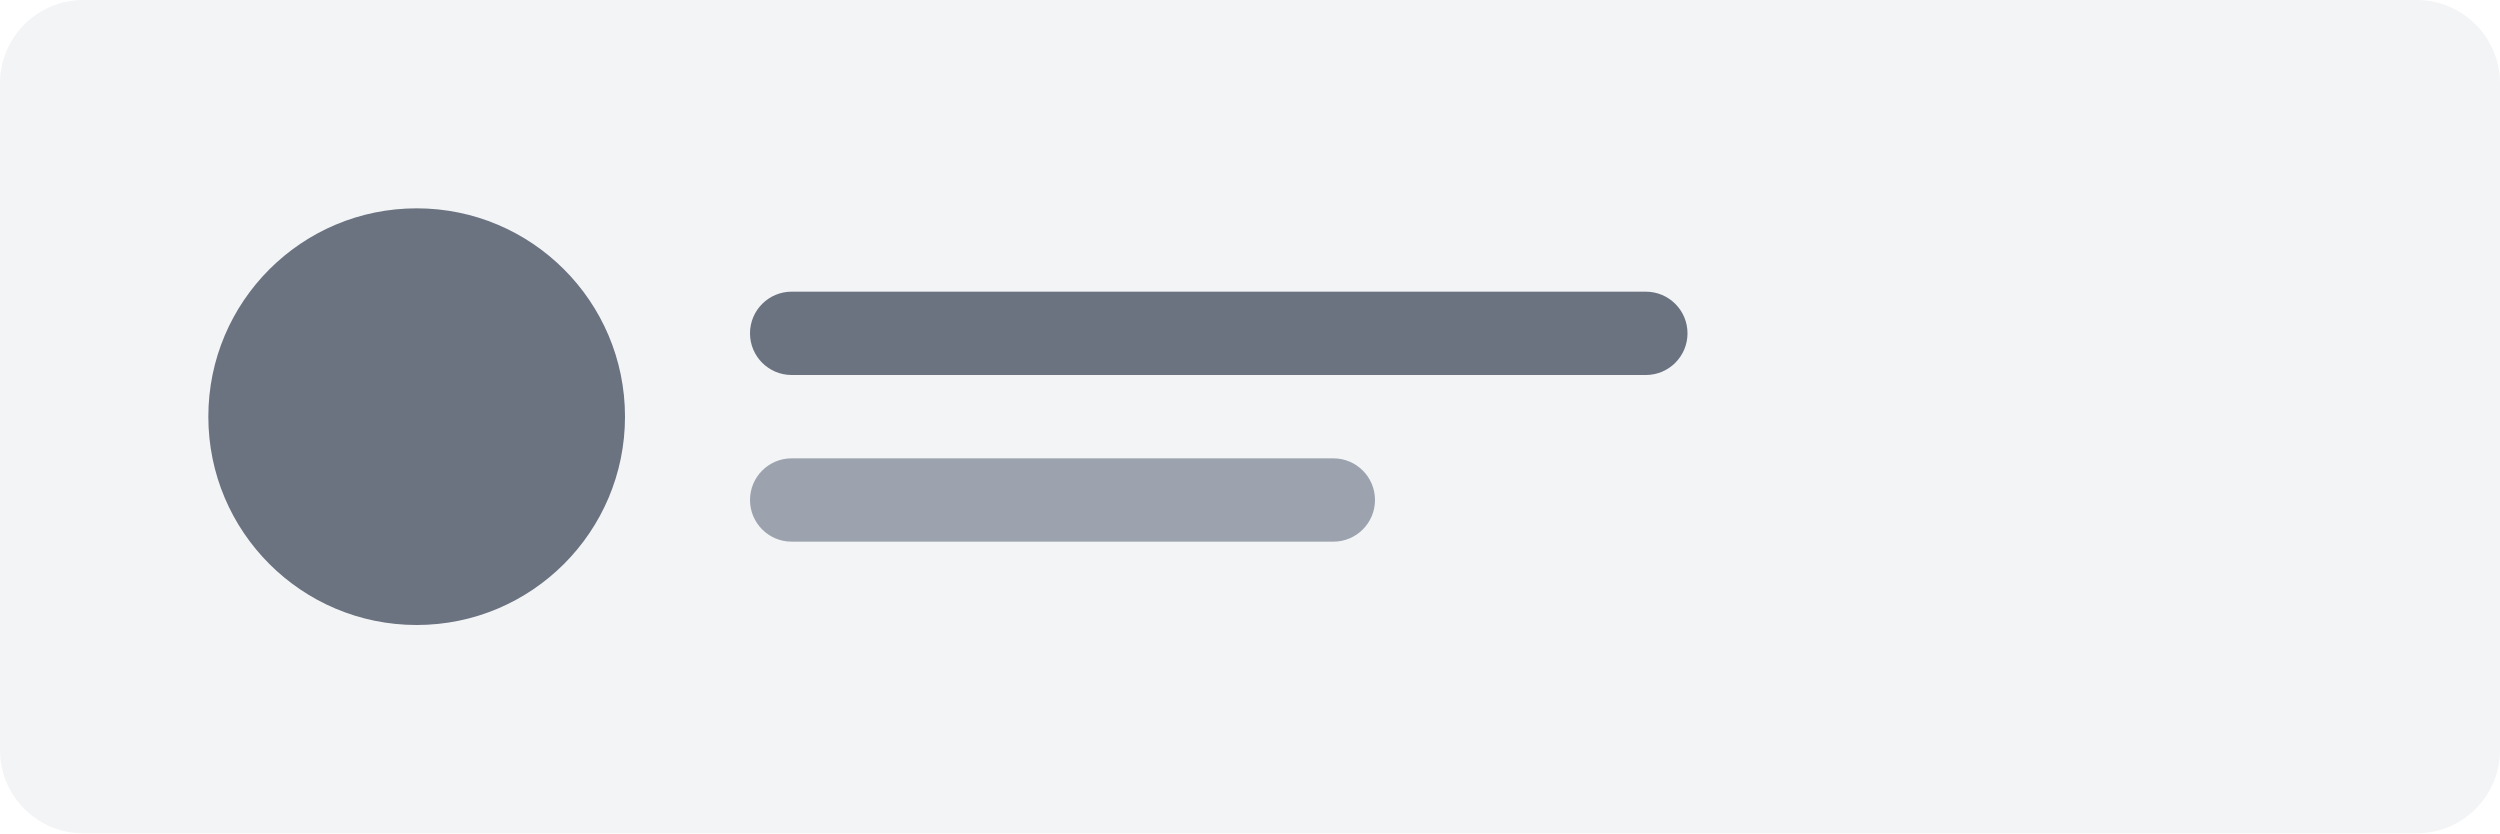
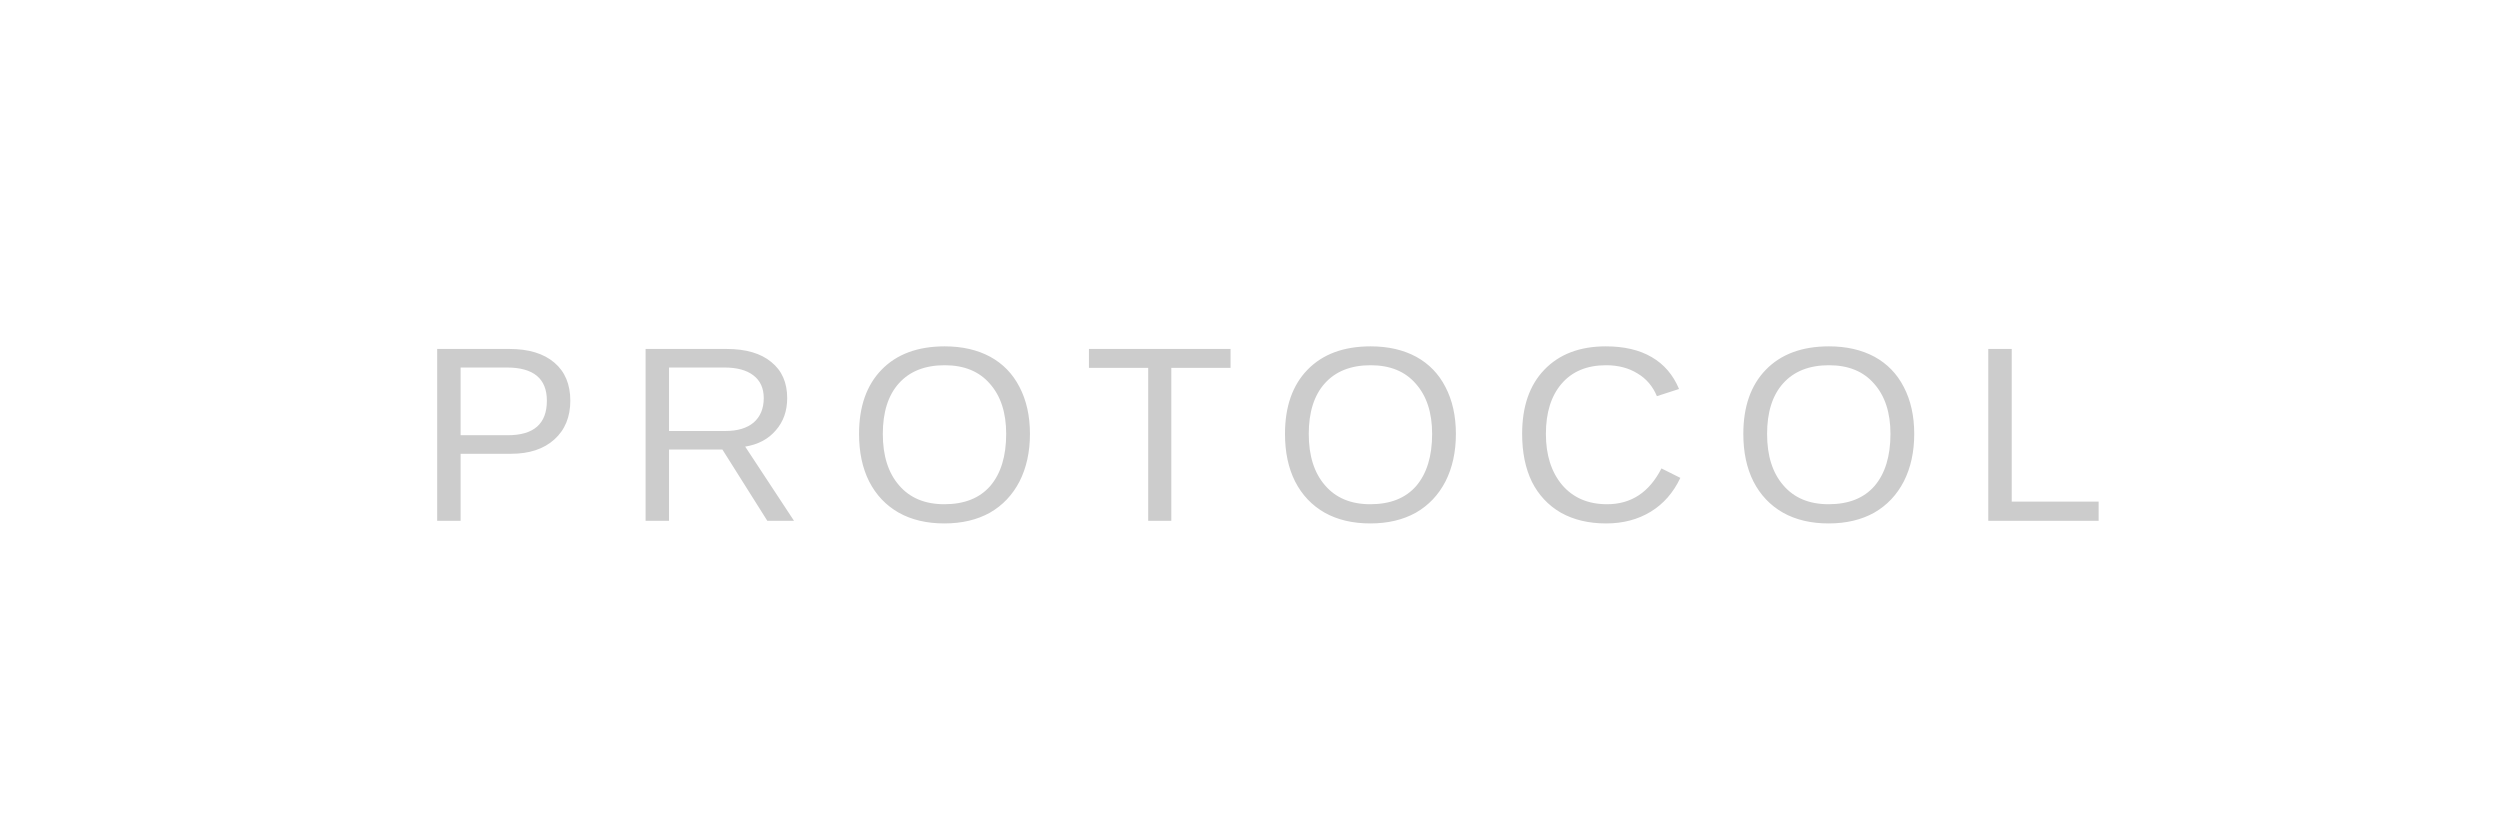
- <svg xmlns="http://www.w3.org/2000/svg" width="120" height="40" viewBox="0 0 120 40">
-   <rect width="120" height="40" fill="#f3f4f6" rx="4" />
-   <rect x="10" y="10" width="20" height="20" fill="#6b7280" rx="10" />
-   <rect x="36" y="14" width="45" height="4" fill="#6b7280" rx="2" />
-   <rect x="36" y="22" width="30" height="4" fill="#9ca3af" rx="2" />
+ <svg xmlns="http://www.w3.org/2000/svg" width="120" height="40" viewBox="0 0 120 40" fill="none">
+   <text x="20" y="25" font-family="Arial, sans-serif" font-size="12" font-weight="300" letter-spacing="2" fill="#CCCCCC">PROTOCOL</text>
</svg>
